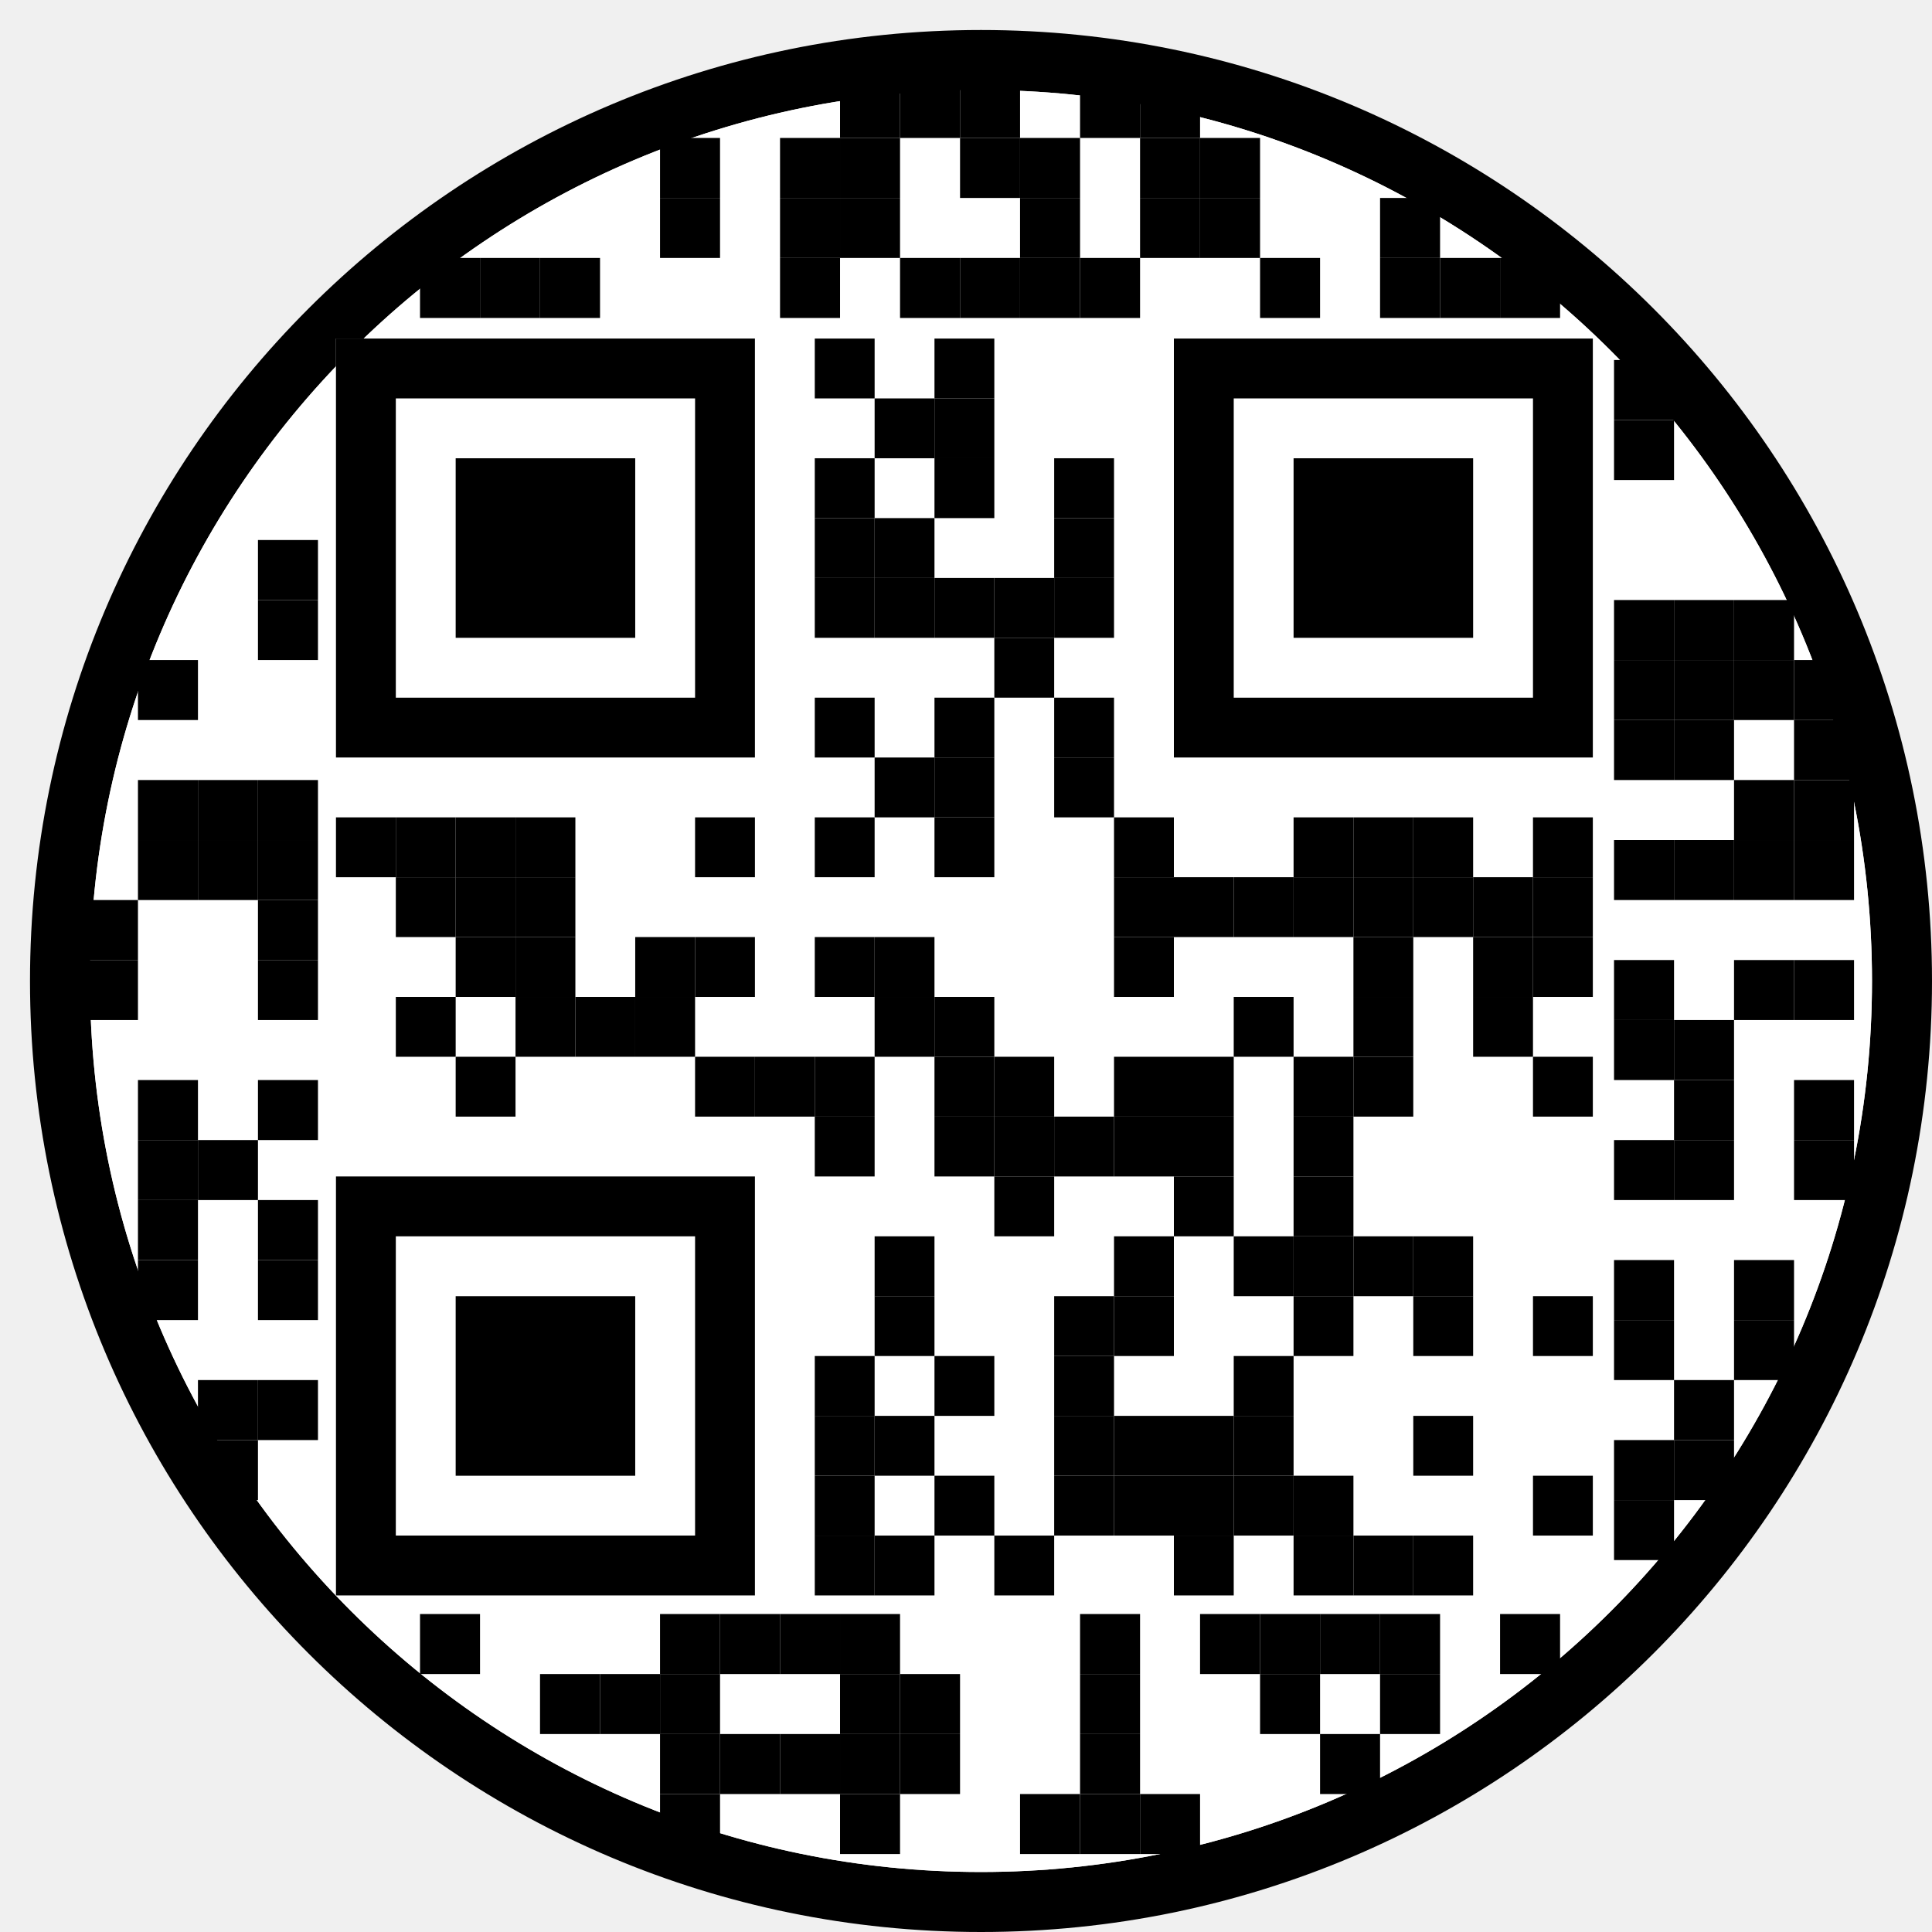
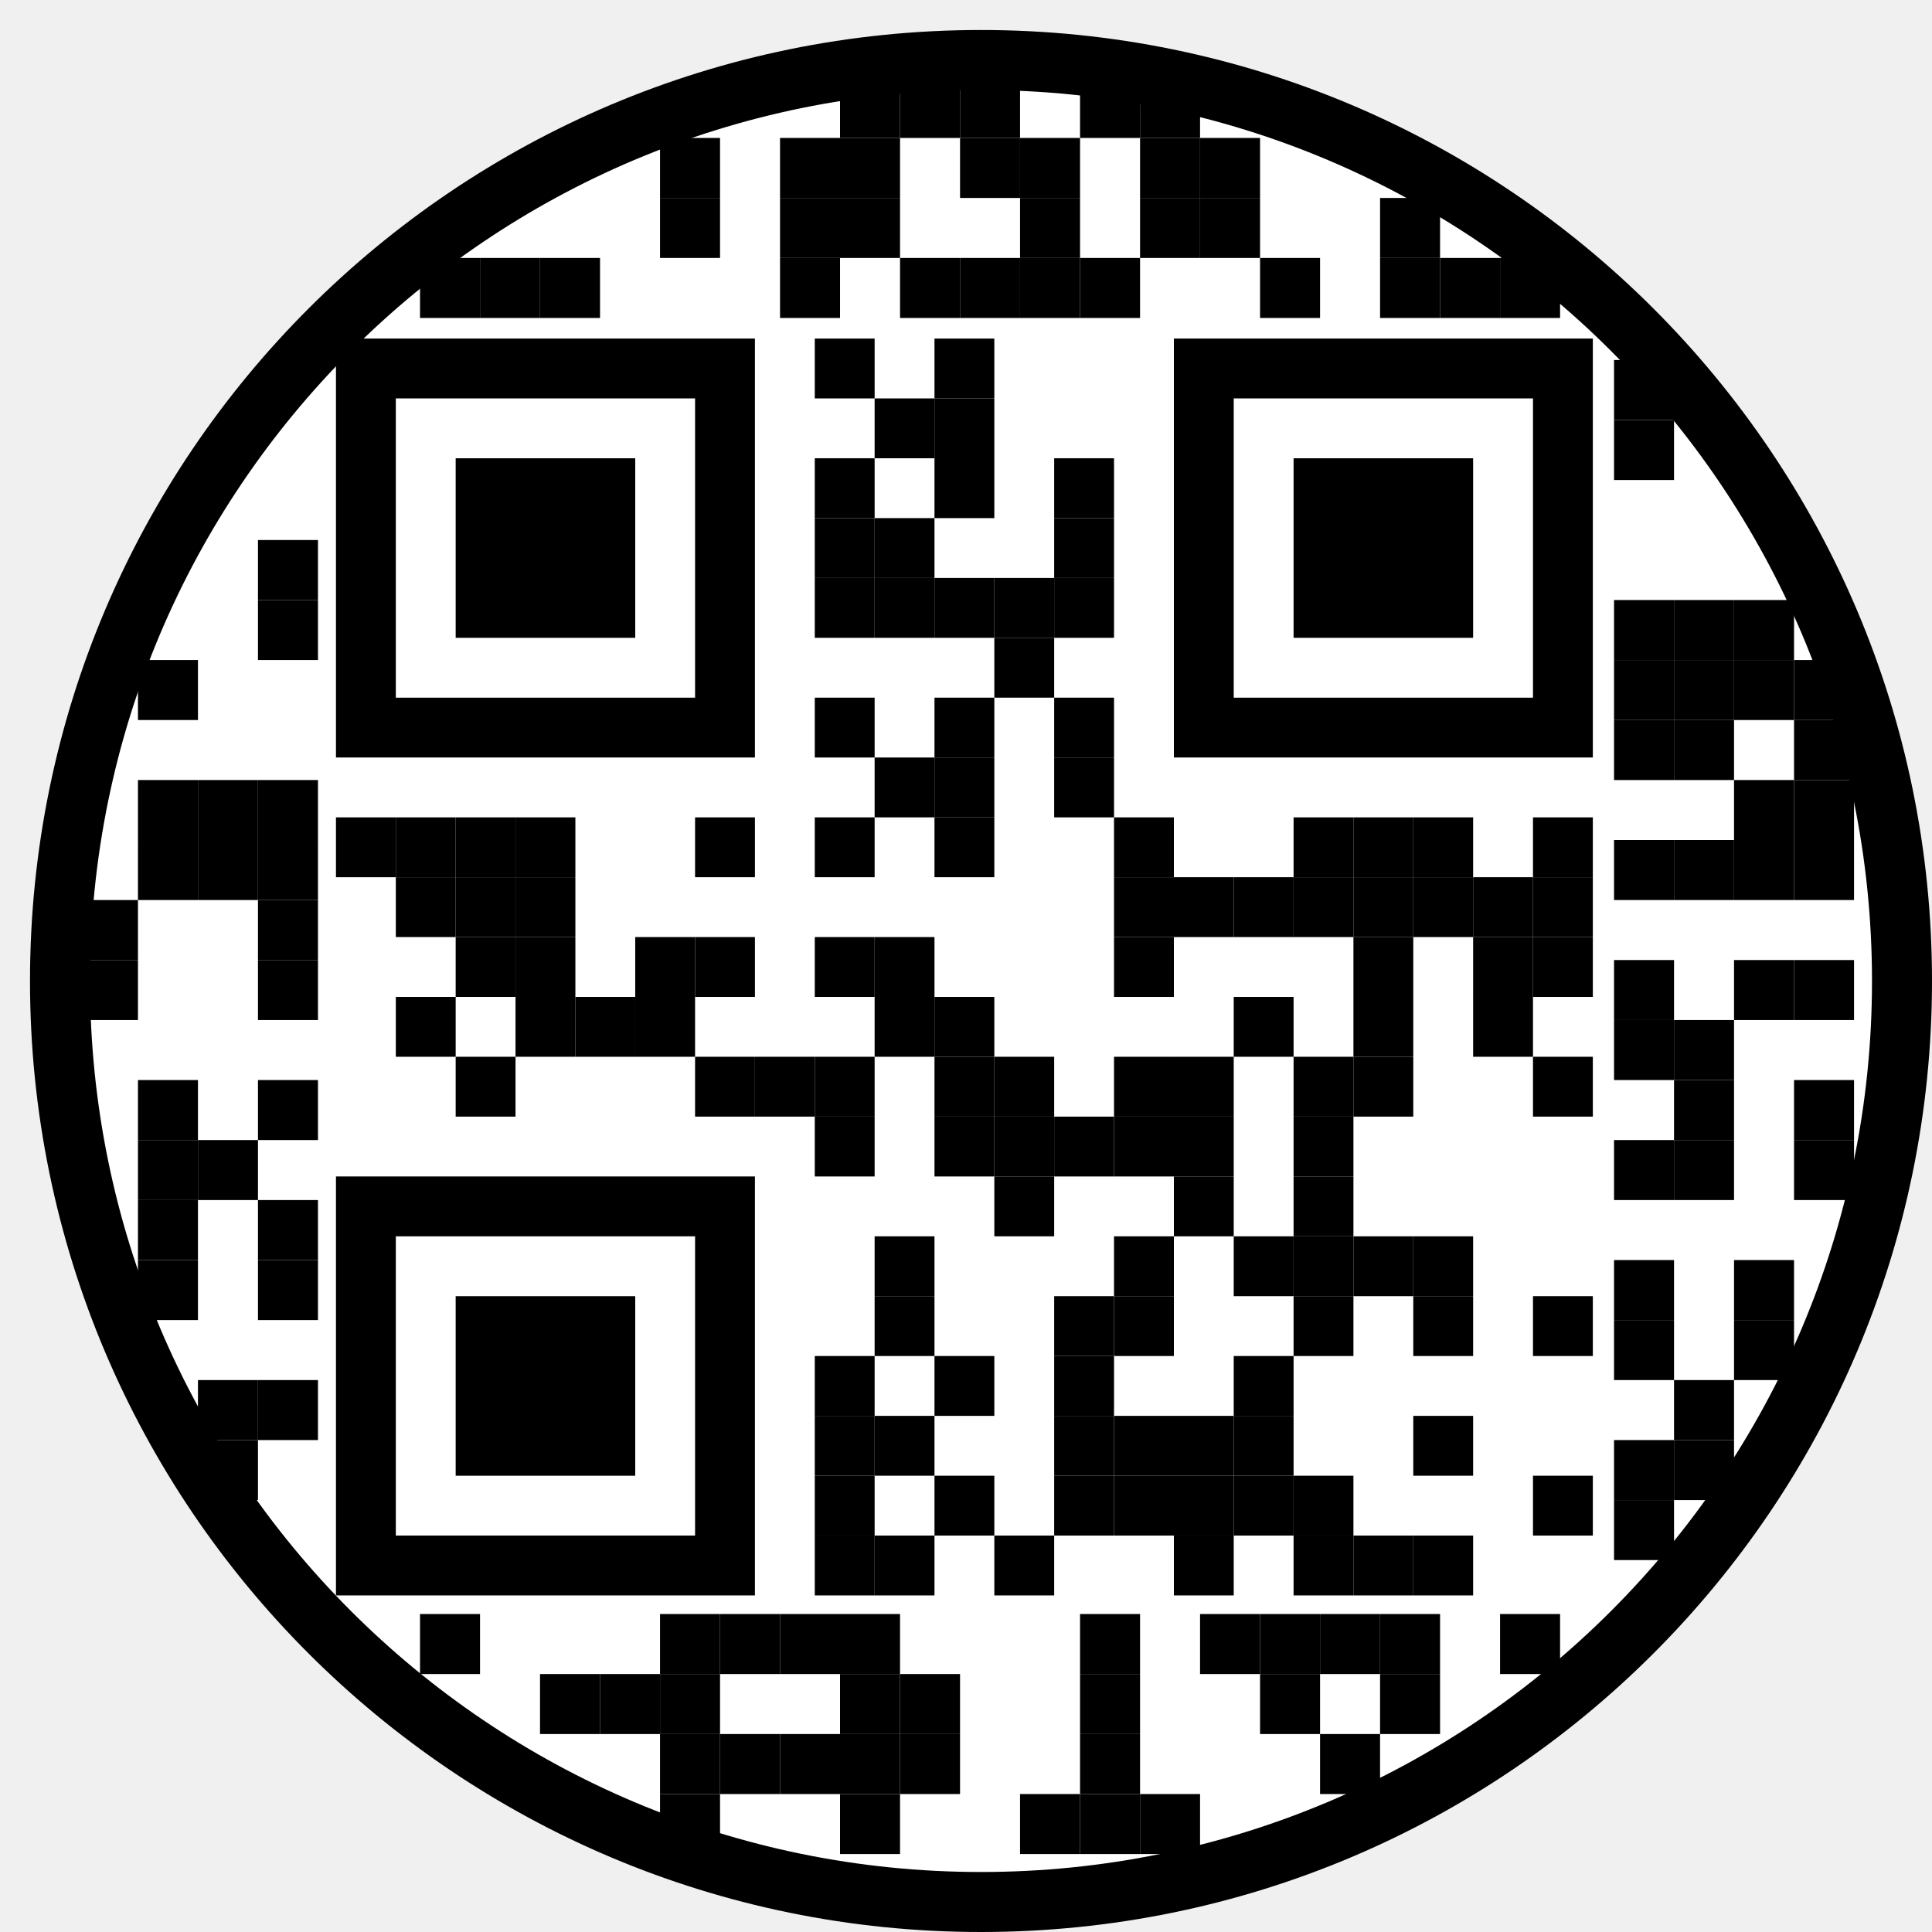
<svg xmlns="http://www.w3.org/2000/svg" height="1352.336" viewBox="0 0 1352.336 1352.336" width="1352.336">
-   <circle cx="686.668" cy="686.668" fill="#ffffff00" r="644.668" stroke="#000000" stroke-width="42" />
-   <circle cx="686.668" cy="686.668" fill="#ffffff" r="623.668" />
+   <circle cx="686.668" cy="686.668" fill="#ffffff" r="644.668" />
  <rect fill="#000000" height="42" opacity="1" transform="rotate(0)" width="42" x="180.568" y="378" />
  <rect fill="#000000" height="42" opacity="1" transform="rotate(0)" width="42" x="180.568" y="420" />
  <rect fill="#000000" height="42" opacity="1" transform="rotate(0)" width="42" x="180.568" y="546" />
  <rect fill="#000000" height="42" opacity="1" transform="rotate(0)" width="42" x="180.568" y="588" />
  <rect fill="#000000" height="42" opacity="1" transform="rotate(0)" width="42" x="180.568" y="630" />
  <rect fill="#000000" height="42" opacity="1" transform="rotate(0)" width="42" x="180.568" y="672" />
  <rect fill="#000000" height="42" opacity="1" transform="rotate(0)" width="42" x="180.568" y="756" />
  <rect fill="#000000" height="42" opacity="1" transform="rotate(0)" width="42" x="180.568" y="840" />
  <rect fill="#000000" height="42" opacity="1" transform="rotate(0)" width="42" x="180.568" y="882" />
  <rect fill="#000000" height="42" opacity="1" transform="rotate(0)" width="42" x="180.568" y="966" />
  <rect fill="#000000" height="42" opacity="1" transform="rotate(0)" width="42" x="138.568" y="546" />
  <rect fill="#000000" height="42" opacity="1" transform="rotate(0)" width="42" x="138.568" y="588" />
  <rect fill="#000000" height="42" opacity="1" transform="rotate(0)" width="42" x="138.568" y="798" />
  <rect fill="#000000" height="42" opacity="1" transform="rotate(0)" width="42" x="138.568" y="966" />
  <rect fill="#000000" height="42" opacity="1" transform="rotate(0)" width="42" x="138.568" y="1008" />
  <rect fill="#000000" height="42" opacity="1" transform="rotate(0)" width="42" x="96.568" y="462" />
  <rect fill="#000000" height="42" opacity="1" transform="rotate(0)" width="42" x="96.568" y="546" />
  <rect fill="#000000" height="42" opacity="1" transform="rotate(0)" width="42" x="96.568" y="588" />
  <rect fill="#000000" height="42" opacity="1" transform="rotate(0)" width="42" x="96.568" y="756" />
  <rect fill="#000000" height="42" opacity="1" transform="rotate(0)" width="42" x="96.568" y="798" />
  <rect fill="#000000" height="42" opacity="1" transform="rotate(0)" width="42" x="96.568" y="840" />
  <rect fill="#000000" height="42" opacity="1" transform="rotate(0)" width="42" x="96.568" y="882" />
  <rect fill="#000000" height="42" opacity="1" transform="rotate(0)" width="42" x="54.568" y="630" />
  <rect fill="#000000" height="42" opacity="1" transform="rotate(0)" width="42" x="54.568" y="672" />
  <rect fill="#000000" height="42" opacity="1" transform="rotate(0)" width="42" x="1129.768" y="252" />
  <rect fill="#000000" height="42" opacity="1" transform="rotate(0)" width="42" x="1129.768" y="294" />
  <rect fill="#000000" height="42" opacity="1" transform="rotate(0)" width="42" x="1129.768" y="420" />
  <rect fill="#000000" height="42" opacity="1" transform="rotate(0)" width="42" x="1129.768" y="462" />
  <rect fill="#000000" height="42" opacity="1" transform="rotate(0)" width="42" x="1129.768" y="504" />
  <rect fill="#000000" height="42" opacity="1" transform="rotate(0)" width="42" x="1129.768" y="588" />
  <rect fill="#000000" height="42" opacity="1" transform="rotate(0)" width="42" x="1129.768" y="672" />
  <rect fill="#000000" height="42" opacity="1" transform="rotate(0)" width="42" x="1129.768" y="714" />
  <rect fill="#000000" height="42" opacity="1" transform="rotate(0)" width="42" x="1129.768" y="798" />
  <rect fill="#000000" height="42" opacity="1" transform="rotate(0)" width="42" x="1129.768" y="882" />
  <rect fill="#000000" height="42" opacity="1" transform="rotate(0)" width="42" x="1129.768" y="924" />
  <rect fill="#000000" height="42" opacity="1" transform="rotate(0)" width="42" x="1129.768" y="1008" />
  <rect fill="#000000" height="42" opacity="1" transform="rotate(0)" width="42" x="1129.768" y="1050" />
  <rect fill="#000000" height="42" opacity="1" transform="rotate(0)" width="42" x="1171.768" y="420" />
  <rect fill="#000000" height="42" opacity="1" transform="rotate(0)" width="42" x="1171.768" y="462" />
  <rect fill="#000000" height="42" opacity="1" transform="rotate(0)" width="42" x="1171.768" y="504" />
  <rect fill="#000000" height="42" opacity="1" transform="rotate(0)" width="42" x="1171.768" y="588" />
  <rect fill="#000000" height="42" opacity="1" transform="rotate(0)" width="42" x="1171.768" y="714" />
  <rect fill="#000000" height="42" opacity="1" transform="rotate(0)" width="42" x="1171.768" y="756" />
  <rect fill="#000000" height="42" opacity="1" transform="rotate(0)" width="42" x="1171.768" y="798" />
  <rect fill="#000000" height="42" opacity="1" transform="rotate(0)" width="42" x="1171.768" y="966" />
  <rect fill="#000000" height="42" opacity="1" transform="rotate(0)" width="42" x="1171.768" y="1008" />
  <rect fill="#000000" height="42" opacity="1" transform="rotate(0)" width="42" x="1213.768" y="420" />
  <rect fill="#000000" height="42" opacity="1" transform="rotate(0)" width="42" x="1213.768" y="462" />
  <rect fill="#000000" height="42" opacity="1" transform="rotate(0)" width="42" x="1213.768" y="546" />
  <rect fill="#000000" height="42" opacity="1" transform="rotate(0)" width="42" x="1213.768" y="588" />
  <rect fill="#000000" height="42" opacity="1" transform="rotate(0)" width="42" x="1213.768" y="672" />
  <rect fill="#000000" height="42" opacity="1" transform="rotate(0)" width="42" x="1213.768" y="882" />
  <rect fill="#000000" height="42" opacity="1" transform="rotate(0)" width="42" x="1213.768" y="924" />
  <rect fill="#000000" height="42" opacity="1" transform="rotate(0)" width="42" x="1255.768" y="462" />
  <rect fill="#000000" height="42" opacity="1" transform="rotate(0)" width="42" x="1255.768" y="504" />
  <rect fill="#000000" height="42" opacity="1" transform="rotate(0)" width="42" x="1255.768" y="546" />
  <rect fill="#000000" height="42" opacity="1" transform="rotate(0)" width="42" x="1255.768" y="588" />
  <rect fill="#000000" height="42" opacity="1" transform="rotate(0)" width="42" x="1255.768" y="672" />
  <rect fill="#000000" height="42" opacity="1" transform="rotate(0)" width="42" x="1255.768" y="756" />
  <rect fill="#000000" height="42" opacity="1" transform="rotate(0)" width="42" x="1255.768" y="798" />
  <rect fill="#000000" height="42" opacity="1" transform="rotate(0)" width="42" x="294" y="1129.768" />
  <rect fill="#000000" height="42" opacity="1" transform="rotate(0)" width="42" x="378" y="1171.768" />
  <rect fill="#000000" height="42" opacity="1" transform="rotate(0)" width="42" x="420" y="1171.768" />
  <rect fill="#000000" height="42" opacity="1" transform="rotate(0)" width="42" x="462" y="1129.768" />
  <rect fill="#000000" height="42" opacity="1" transform="rotate(0)" width="42" x="462" y="1171.768" />
  <rect fill="#000000" height="42" opacity="1" transform="rotate(0)" width="42" x="462" y="1213.768" />
  <rect fill="#000000" height="42" opacity="1" transform="rotate(0)" width="42" x="462" y="1255.768" />
  <rect fill="#000000" height="42" opacity="1" transform="rotate(0)" width="42" x="504" y="1129.768" />
  <rect fill="#000000" height="42" opacity="1" transform="rotate(0)" width="42" x="504" y="1213.768" />
  <rect fill="#000000" height="42" opacity="1" transform="rotate(0)" width="42" x="546" y="1129.768" />
  <rect fill="#000000" height="42" opacity="1" transform="rotate(0)" width="42" x="546" y="1213.768" />
  <rect fill="#000000" height="42" opacity="1" transform="rotate(0)" width="42" x="588" y="1129.768" />
  <rect fill="#000000" height="42" opacity="1" transform="rotate(0)" width="42" x="588" y="1171.768" />
  <rect fill="#000000" height="42" opacity="1" transform="rotate(0)" width="42" x="588" y="1213.768" />
  <rect fill="#000000" height="42" opacity="1" transform="rotate(0)" width="42" x="588" y="1255.768" />
  <rect fill="#000000" height="42" opacity="1" transform="rotate(0)" width="42" x="630" y="1171.768" />
  <rect fill="#000000" height="42" opacity="1" transform="rotate(0)" width="42" x="630" y="1213.768" />
  <rect fill="#000000" height="42" opacity="1" transform="rotate(0)" width="42" x="714" y="1255.768" />
  <rect fill="#000000" height="42" opacity="1" transform="rotate(0)" width="42" x="756" y="1129.768" />
  <rect fill="#000000" height="42" opacity="1" transform="rotate(0)" width="42" x="756" y="1171.768" />
  <rect fill="#000000" height="42" opacity="1" transform="rotate(0)" width="42" x="756" y="1213.768" />
  <rect fill="#000000" height="42" opacity="1" transform="rotate(0)" width="42" x="756" y="1255.768" />
  <rect fill="#000000" height="42" opacity="1" transform="rotate(0)" width="42" x="798" y="1255.768" />
  <rect fill="#000000" height="42" opacity="1" transform="rotate(0)" width="42" x="840" y="1129.768" />
  <rect fill="#000000" height="42" opacity="1" transform="rotate(0)" width="42" x="882" y="1129.768" />
  <rect fill="#000000" height="42" opacity="1" transform="rotate(0)" width="42" x="882" y="1171.768" />
  <rect fill="#000000" height="42" opacity="1" transform="rotate(0)" width="42" x="924" y="1129.768" />
  <rect fill="#000000" height="42" opacity="1" transform="rotate(0)" width="42" x="924" y="1213.768" />
  <rect fill="#000000" height="42" opacity="1" transform="rotate(0)" width="42" x="966" y="1129.768" />
  <rect fill="#000000" height="42" opacity="1" transform="rotate(0)" width="42" x="966" y="1171.768" />
  <rect fill="#000000" height="42" opacity="1" transform="rotate(0)" width="42" x="1050" y="1129.768" />
  <rect fill="#000000" height="42" opacity="1" transform="rotate(0)" width="42" x="294" y="180.568" />
  <rect fill="#000000" height="42" opacity="1" transform="rotate(0)" width="42" x="336" y="180.568" />
  <rect fill="#000000" height="42" opacity="1" transform="rotate(0)" width="42" x="378" y="180.568" />
  <rect fill="#000000" height="42" opacity="1" transform="rotate(0)" width="42" x="462" y="138.568" />
  <rect fill="#000000" height="42" opacity="1" transform="rotate(0)" width="42" x="462" y="96.568" />
  <rect fill="#000000" height="42" opacity="1" transform="rotate(0)" width="42" x="546" y="180.568" />
  <rect fill="#000000" height="42" opacity="1" transform="rotate(0)" width="42" x="546" y="138.568" />
  <rect fill="#000000" height="42" opacity="1" transform="rotate(0)" width="42" x="546" y="96.568" />
  <rect fill="#000000" height="42" opacity="1" transform="rotate(0)" width="42" x="588" y="138.568" />
  <rect fill="#000000" height="42" opacity="1" transform="rotate(0)" width="42" x="588" y="96.568" />
  <rect fill="#000000" height="42" opacity="1" transform="rotate(0)" width="42" x="588" y="54.568" />
  <rect fill="#000000" height="42" opacity="1" transform="rotate(0)" width="42" x="630" y="180.568" />
  <rect fill="#000000" height="42" opacity="1" transform="rotate(0)" width="42" x="630" y="54.568" />
  <rect fill="#000000" height="42" opacity="1" transform="rotate(0)" width="42" x="672" y="180.568" />
  <rect fill="#000000" height="42" opacity="1" transform="rotate(0)" width="42" x="672" y="96.568" />
  <rect fill="#000000" height="42" opacity="1" transform="rotate(0)" width="42" x="672" y="54.568" />
  <rect fill="#000000" height="42" opacity="1" transform="rotate(0)" width="42" x="714" y="180.568" />
  <rect fill="#000000" height="42" opacity="1" transform="rotate(0)" width="42" x="714" y="138.568" />
  <rect fill="#000000" height="42" opacity="1" transform="rotate(0)" width="42" x="714" y="96.568" />
  <rect fill="#000000" height="42" opacity="1" transform="rotate(0)" width="42" x="756" y="180.568" />
  <rect fill="#000000" height="42" opacity="1" transform="rotate(0)" width="42" x="756" y="54.568" />
  <rect fill="#000000" height="42" opacity="1" transform="rotate(0)" width="42" x="798" y="138.568" />
  <rect fill="#000000" height="42" opacity="1" transform="rotate(0)" width="42" x="798" y="96.568" />
  <rect fill="#000000" height="42" opacity="1" transform="rotate(0)" width="42" x="798" y="54.568" />
  <rect fill="#000000" height="42" opacity="1" transform="rotate(0)" width="42" x="840" y="138.568" />
  <rect fill="#000000" height="42" opacity="1" transform="rotate(0)" width="42" x="840" y="96.568" />
  <rect fill="#000000" height="42" opacity="1" transform="rotate(0)" width="42" x="882" y="180.568" />
  <rect fill="#000000" height="42" opacity="1" transform="rotate(0)" width="42" x="966" y="180.568" />
  <rect fill="#000000" height="42" opacity="1" transform="rotate(0)" width="42" x="966" y="138.568" />
  <rect fill="#000000" height="42" opacity="1" transform="rotate(0)" width="42" x="1008" y="180.568" />
  <rect fill="#000000" height="42" opacity="1" transform="rotate(0)" width="42" x="1050" y="180.568" />
-   <svg height="1430.02" viewBox="0 0 1183 1430.02" width="1180" x="235.168" y="235.168">
+   <svg fill="#ffffff" height="1430.02" viewBox="0 0 1183 1430.02" width="1180" x="235.168" y="235.168">
    <rect fill="#ffffff" height="882" width="882" x="0" y="0" />
    <rect fill="#000000" height="42" opacity="1" transform="rotate(0)" width="42" x="336" y="0" />
    <rect fill="#000000" height="42" opacity="1" transform="rotate(0)" width="42" x="420" y="0" />
    <rect fill="#000000" height="42" opacity="1" transform="rotate(0)" width="42" x="378" y="42" />
    <rect fill="#000000" height="42" opacity="1" transform="rotate(0)" width="42" x="420" y="42" />
    <rect fill="#000000" height="42" opacity="1" transform="rotate(0)" width="42" x="336" y="84" />
    <rect fill="#000000" height="42" opacity="1" transform="rotate(0)" width="42" x="420" y="84" />
    <rect fill="#000000" height="42" opacity="1" transform="rotate(0)" width="42" x="504" y="84" />
    <rect fill="#000000" height="42" opacity="1" transform="rotate(0)" width="42" x="336" y="126" />
    <rect fill="#000000" height="42" opacity="1" transform="rotate(0)" width="42" x="378" y="126" />
    <rect fill="#000000" height="42" opacity="1" transform="rotate(0)" width="42" x="504" y="126" />
    <rect fill="#000000" height="42" opacity="1" transform="rotate(0)" width="42" x="336" y="168" />
    <rect fill="#000000" height="42" opacity="1" transform="rotate(0)" width="42" x="378" y="168" />
    <rect fill="#000000" height="42" opacity="1" transform="rotate(0)" width="42" x="420" y="168" />
    <rect fill="#000000" height="42" opacity="1" transform="rotate(0)" width="42" x="462" y="168" />
    <rect fill="#000000" height="42" opacity="1" transform="rotate(0)" width="42" x="504" y="168" />
    <rect fill="#000000" height="42" opacity="1" transform="rotate(0)" width="42" x="462" y="210" />
    <rect fill="#000000" height="42" opacity="1" transform="rotate(0)" width="42" x="378" y="294" />
    <rect fill="#000000" height="42" opacity="1" transform="rotate(0)" width="42" x="420" y="294" />
    <rect fill="#000000" height="42" opacity="1" transform="rotate(0)" width="42" x="504" y="294" />
    <rect fill="#000000" height="42" opacity="1" transform="rotate(0)" width="42" x="0" y="336" />
    <rect fill="#000000" height="42" opacity="1" transform="rotate(0)" width="42" x="42" y="336" />
    <rect fill="#000000" height="42" opacity="1" transform="rotate(0)" width="42" x="84" y="336" />
    <rect fill="#000000" height="42" opacity="1" transform="rotate(0)" width="42" x="126" y="336" />
    <rect fill="#000000" height="42" opacity="1" transform="rotate(0)" width="42" x="336" y="336" />
    <rect fill="#000000" height="42" opacity="1" transform="rotate(0)" width="42" x="420" y="336" />
    <rect fill="#000000" height="42" opacity="1" transform="rotate(0)" width="42" x="546" y="336" />
    <rect fill="#000000" height="42" opacity="1" transform="rotate(0)" width="42" x="672" y="336" />
    <rect fill="#000000" height="42" opacity="1" transform="rotate(0)" width="42" x="714" y="336" />
    <rect fill="#000000" height="42" opacity="1" transform="rotate(0)" width="42" x="756" y="336" />
    <rect fill="#000000" height="42" opacity="1" transform="rotate(0)" width="42" x="840" y="336" />
    <rect fill="#000000" height="42" opacity="1" transform="rotate(0)" width="42" x="42" y="378" />
    <rect fill="#000000" height="42" opacity="1" transform="rotate(0)" width="42" x="84" y="378" />
    <rect fill="#000000" height="42" opacity="1" transform="rotate(0)" width="42" x="126" y="378" />
    <rect fill="#000000" height="42" opacity="1" transform="rotate(0)" width="42" x="546" y="378" />
    <rect fill="#000000" height="42" opacity="1" transform="rotate(0)" width="42" x="588" y="378" />
    <rect fill="#000000" height="42" opacity="1" transform="rotate(0)" width="42" x="630" y="378" />
    <rect fill="#000000" height="42" opacity="1" transform="rotate(0)" width="42" x="672" y="378" />
    <rect fill="#000000" height="42" opacity="1" transform="rotate(0)" width="42" x="714" y="378" />
    <rect fill="#000000" height="42" opacity="1" transform="rotate(0)" width="42" x="756" y="378" />
    <rect fill="#000000" height="42" opacity="1" transform="rotate(0)" width="42" x="798" y="378" />
    <rect fill="#000000" height="42" opacity="1" transform="rotate(0)" width="42" x="840" y="378" />
    <rect fill="#000000" height="42" opacity="1" transform="rotate(0)" width="42" x="84" y="420" />
    <rect fill="#000000" height="42" opacity="1" transform="rotate(0)" width="42" x="126" y="420" />
    <rect fill="#000000" height="42" opacity="1" transform="rotate(0)" width="42" x="210" y="420" />
    <rect fill="#000000" height="42" opacity="1" transform="rotate(0)" width="42" x="336" y="420" />
    <rect fill="#000000" height="42" opacity="1" transform="rotate(0)" width="42" x="378" y="420" />
    <rect fill="#000000" height="42" opacity="1" transform="rotate(0)" width="42" x="546" y="420" />
    <rect fill="#000000" height="42" opacity="1" transform="rotate(0)" width="42" x="714" y="420" />
    <rect fill="#000000" height="42" opacity="1" transform="rotate(0)" width="42" x="798" y="420" />
    <rect fill="#000000" height="42" opacity="1" transform="rotate(0)" width="42" x="840" y="420" />
    <rect fill="#000000" height="42" opacity="1" transform="rotate(0)" width="42" x="42" y="462" />
    <rect fill="#000000" height="42" opacity="1" transform="rotate(0)" width="42" x="126" y="462" />
    <rect fill="#000000" height="42" opacity="1" transform="rotate(0)" width="42" x="168" y="462" />
    <rect fill="#000000" height="42" opacity="1" transform="rotate(0)" width="42" x="210" y="462" />
    <rect fill="#000000" height="42" opacity="1" transform="rotate(0)" width="42" x="378" y="462" />
    <rect fill="#000000" height="42" opacity="1" transform="rotate(0)" width="42" x="420" y="462" />
    <rect fill="#000000" height="42" opacity="1" transform="rotate(0)" width="42" x="630" y="462" />
    <rect fill="#000000" height="42" opacity="1" transform="rotate(0)" width="42" x="714" y="462" />
    <rect fill="#000000" height="42" opacity="1" transform="rotate(0)" width="42" x="798" y="462" />
    <rect fill="#000000" height="42" opacity="1" transform="rotate(0)" width="42" x="84" y="504" />
    <rect fill="#000000" height="42" opacity="1" transform="rotate(0)" width="42" x="294" y="504" />
    <rect fill="#000000" height="42" opacity="1" transform="rotate(0)" width="42" x="336" y="504" />
    <rect fill="#000000" height="42" opacity="1" transform="rotate(0)" width="42" x="420" y="504" />
    <rect fill="#000000" height="42" opacity="1" transform="rotate(0)" width="42" x="462" y="504" />
    <rect fill="#000000" height="42" opacity="1" transform="rotate(0)" width="42" x="546" y="504" />
    <rect fill="#000000" height="42" opacity="1" transform="rotate(0)" width="42" x="588" y="504" />
    <rect fill="#000000" height="42" opacity="1" transform="rotate(0)" width="42" x="672" y="504" />
    <rect fill="#000000" height="42" opacity="1" transform="rotate(0)" width="42" x="714" y="504" />
    <rect fill="#000000" height="42" opacity="1" transform="rotate(0)" width="42" x="840" y="504" />
    <rect fill="#000000" height="42" opacity="1" transform="rotate(0)" width="42" x="336" y="546" />
    <rect fill="#000000" height="42" opacity="1" transform="rotate(0)" width="42" x="420" y="546" />
    <rect fill="#000000" height="42" opacity="1" transform="rotate(0)" width="42" x="462" y="546" />
    <rect fill="#000000" height="42" opacity="1" transform="rotate(0)" width="42" x="504" y="546" />
    <rect fill="#000000" height="42" opacity="1" transform="rotate(0)" width="42" x="546" y="546" />
    <rect fill="#000000" height="42" opacity="1" transform="rotate(0)" width="42" x="588" y="546" />
    <rect fill="#000000" height="42" opacity="1" transform="rotate(0)" width="42" x="672" y="546" />
    <rect fill="#000000" height="42" opacity="1" transform="rotate(0)" width="42" x="462" y="588" />
    <rect fill="#000000" height="42" opacity="1" transform="rotate(0)" width="42" x="588" y="588" />
    <rect fill="#000000" height="42" opacity="1" transform="rotate(0)" width="42" x="672" y="588" />
    <rect fill="#000000" height="42" opacity="1" transform="rotate(0)" width="42" x="378" y="630" />
    <rect fill="#000000" height="42" opacity="1" transform="rotate(0)" width="42" x="546" y="630" />
    <rect fill="#000000" height="42" opacity="1" transform="rotate(0)" width="42" x="630" y="630" />
    <rect fill="#000000" height="42" opacity="1" transform="rotate(0)" width="42" x="672" y="630" />
    <rect fill="#000000" height="42" opacity="1" transform="rotate(0)" width="42" x="714" y="630" />
    <rect fill="#000000" height="42" opacity="1" transform="rotate(0)" width="42" x="756" y="630" />
    <rect fill="#000000" height="42" opacity="1" transform="rotate(0)" width="42" x="378" y="672" />
    <rect fill="#000000" height="42" opacity="1" transform="rotate(0)" width="42" x="504" y="672" />
    <rect fill="#000000" height="42" opacity="1" transform="rotate(0)" width="42" x="546" y="672" />
    <rect fill="#000000" height="42" opacity="1" transform="rotate(0)" width="42" x="672" y="672" />
    <rect fill="#000000" height="42" opacity="1" transform="rotate(0)" width="42" x="756" y="672" />
    <rect fill="#000000" height="42" opacity="1" transform="rotate(0)" width="42" x="840" y="672" />
    <rect fill="#000000" height="42" opacity="1" transform="rotate(0)" width="42" x="336" y="714" />
    <rect fill="#000000" height="42" opacity="1" transform="rotate(0)" width="42" x="420" y="714" />
    <rect fill="#000000" height="42" opacity="1" transform="rotate(0)" width="42" x="504" y="714" />
    <rect fill="#000000" height="42" opacity="1" transform="rotate(0)" width="42" x="630" y="714" />
    <rect fill="#000000" height="42" opacity="1" transform="rotate(0)" width="42" x="336" y="756" />
    <rect fill="#000000" height="42" opacity="1" transform="rotate(0)" width="42" x="378" y="756" />
    <rect fill="#000000" height="42" opacity="1" transform="rotate(0)" width="42" x="504" y="756" />
    <rect fill="#000000" height="42" opacity="1" transform="rotate(0)" width="42" x="546" y="756" />
    <rect fill="#000000" height="42" opacity="1" transform="rotate(0)" width="42" x="588" y="756" />
    <rect fill="#000000" height="42" opacity="1" transform="rotate(0)" width="42" x="630" y="756" />
    <rect fill="#000000" height="42" opacity="1" transform="rotate(0)" width="42" x="756" y="756" />
    <rect fill="#000000" height="42" opacity="1" transform="rotate(0)" width="42" x="336" y="798" />
    <rect fill="#000000" height="42" opacity="1" transform="rotate(0)" width="42" x="420" y="798" />
    <rect fill="#000000" height="42" opacity="1" transform="rotate(0)" width="42" x="504" y="798" />
    <rect fill="#000000" height="42" opacity="1" transform="rotate(0)" width="42" x="546" y="798" />
    <rect fill="#000000" height="42" opacity="1" transform="rotate(0)" width="42" x="588" y="798" />
    <rect fill="#000000" height="42" opacity="1" transform="rotate(0)" width="42" x="630" y="798" />
    <rect fill="#000000" height="42" opacity="1" transform="rotate(0)" width="42" x="672" y="798" />
    <rect fill="#000000" height="42" opacity="1" transform="rotate(0)" width="42" x="840" y="798" />
    <rect fill="#000000" height="42" opacity="1" transform="rotate(0)" width="42" x="336" y="840" />
    <rect fill="#000000" height="42" opacity="1" transform="rotate(0)" width="42" x="378" y="840" />
    <rect fill="#000000" height="42" opacity="1" transform="rotate(0)" width="42" x="462" y="840" />
    <rect fill="#000000" height="42" opacity="1" transform="rotate(0)" width="42" x="588" y="840" />
    <rect fill="#000000" height="42" opacity="1" transform="rotate(0)" width="42" x="672" y="840" />
    <rect fill="#000000" height="42" opacity="1" transform="rotate(0)" width="42" x="714" y="840" />
    <rect fill="#000000" height="42" opacity="1" transform="rotate(0)" width="42" x="756" y="840" />
    <svg height="294" viewBox="0 0 294 294" width="294" x="0" y="0">
      <path d="   M0 0 L294 0 L294 294 L0 294 L0 0 Z                                 M42 42 L42 252 L252 252 L252 42 L42 42 Z" fill="#000000" stroke-width="10.176" />
    </svg>
    <svg height="294" viewBox="0 0 294 294" width="294" x="588" y="0">
      <path d="   M0 0 L294 0 L294 294 L0 294 L0 0 Z                                 M42 42 L42 252 L252 252 L252 42 L42 42 Z" fill="#000000" stroke-width="10.176" />
    </svg>
    <svg height="294" viewBox="0 0 294 294" width="294" x="0" y="588">
      <path d="   M0 0 L294 0 L294 294 L0 294 L0 0 Z                                 M42 42 L42 252 L252 252 L252 42 L42 42 Z" fill="#000000" stroke-width="10.176" />
    </svg>
    <svg height="126" width="126" x="84" y="84">
      <rect fill="#000000" height="126" width="126" />
    </svg>
    <svg height="126" width="126" x="672" y="84">
      <rect fill="#000000" height="126" width="126" />
    </svg>
    <svg height="126" width="126" x="84" y="672">
      <rect fill="#000000" height="126" width="126" />
    </svg>
    <rect fill="#000000" height="42" opacity="1" transform="rotate(0)" width="42" x="336" y="252" />
    <rect fill="#000000" height="42" opacity="1" transform="rotate(0)" width="42" x="252" y="336" />
    <rect fill="#000000" height="42" opacity="1" transform="rotate(0)" width="42" x="420" y="252" />
    <rect fill="#000000" height="42" opacity="1" transform="rotate(0)" width="42" x="252" y="420" />
    <rect fill="#000000" height="42" opacity="1" transform="rotate(0)" width="42" x="504" y="252" />
    <rect fill="#000000" height="42" opacity="1" transform="rotate(0)" width="42" x="252" y="504" />
  </svg>
+   <circle cx="686.668" cy="686.668" fill="#ffffff00" r="644.668" stroke="#000000" stroke-width="42" />
</svg>
